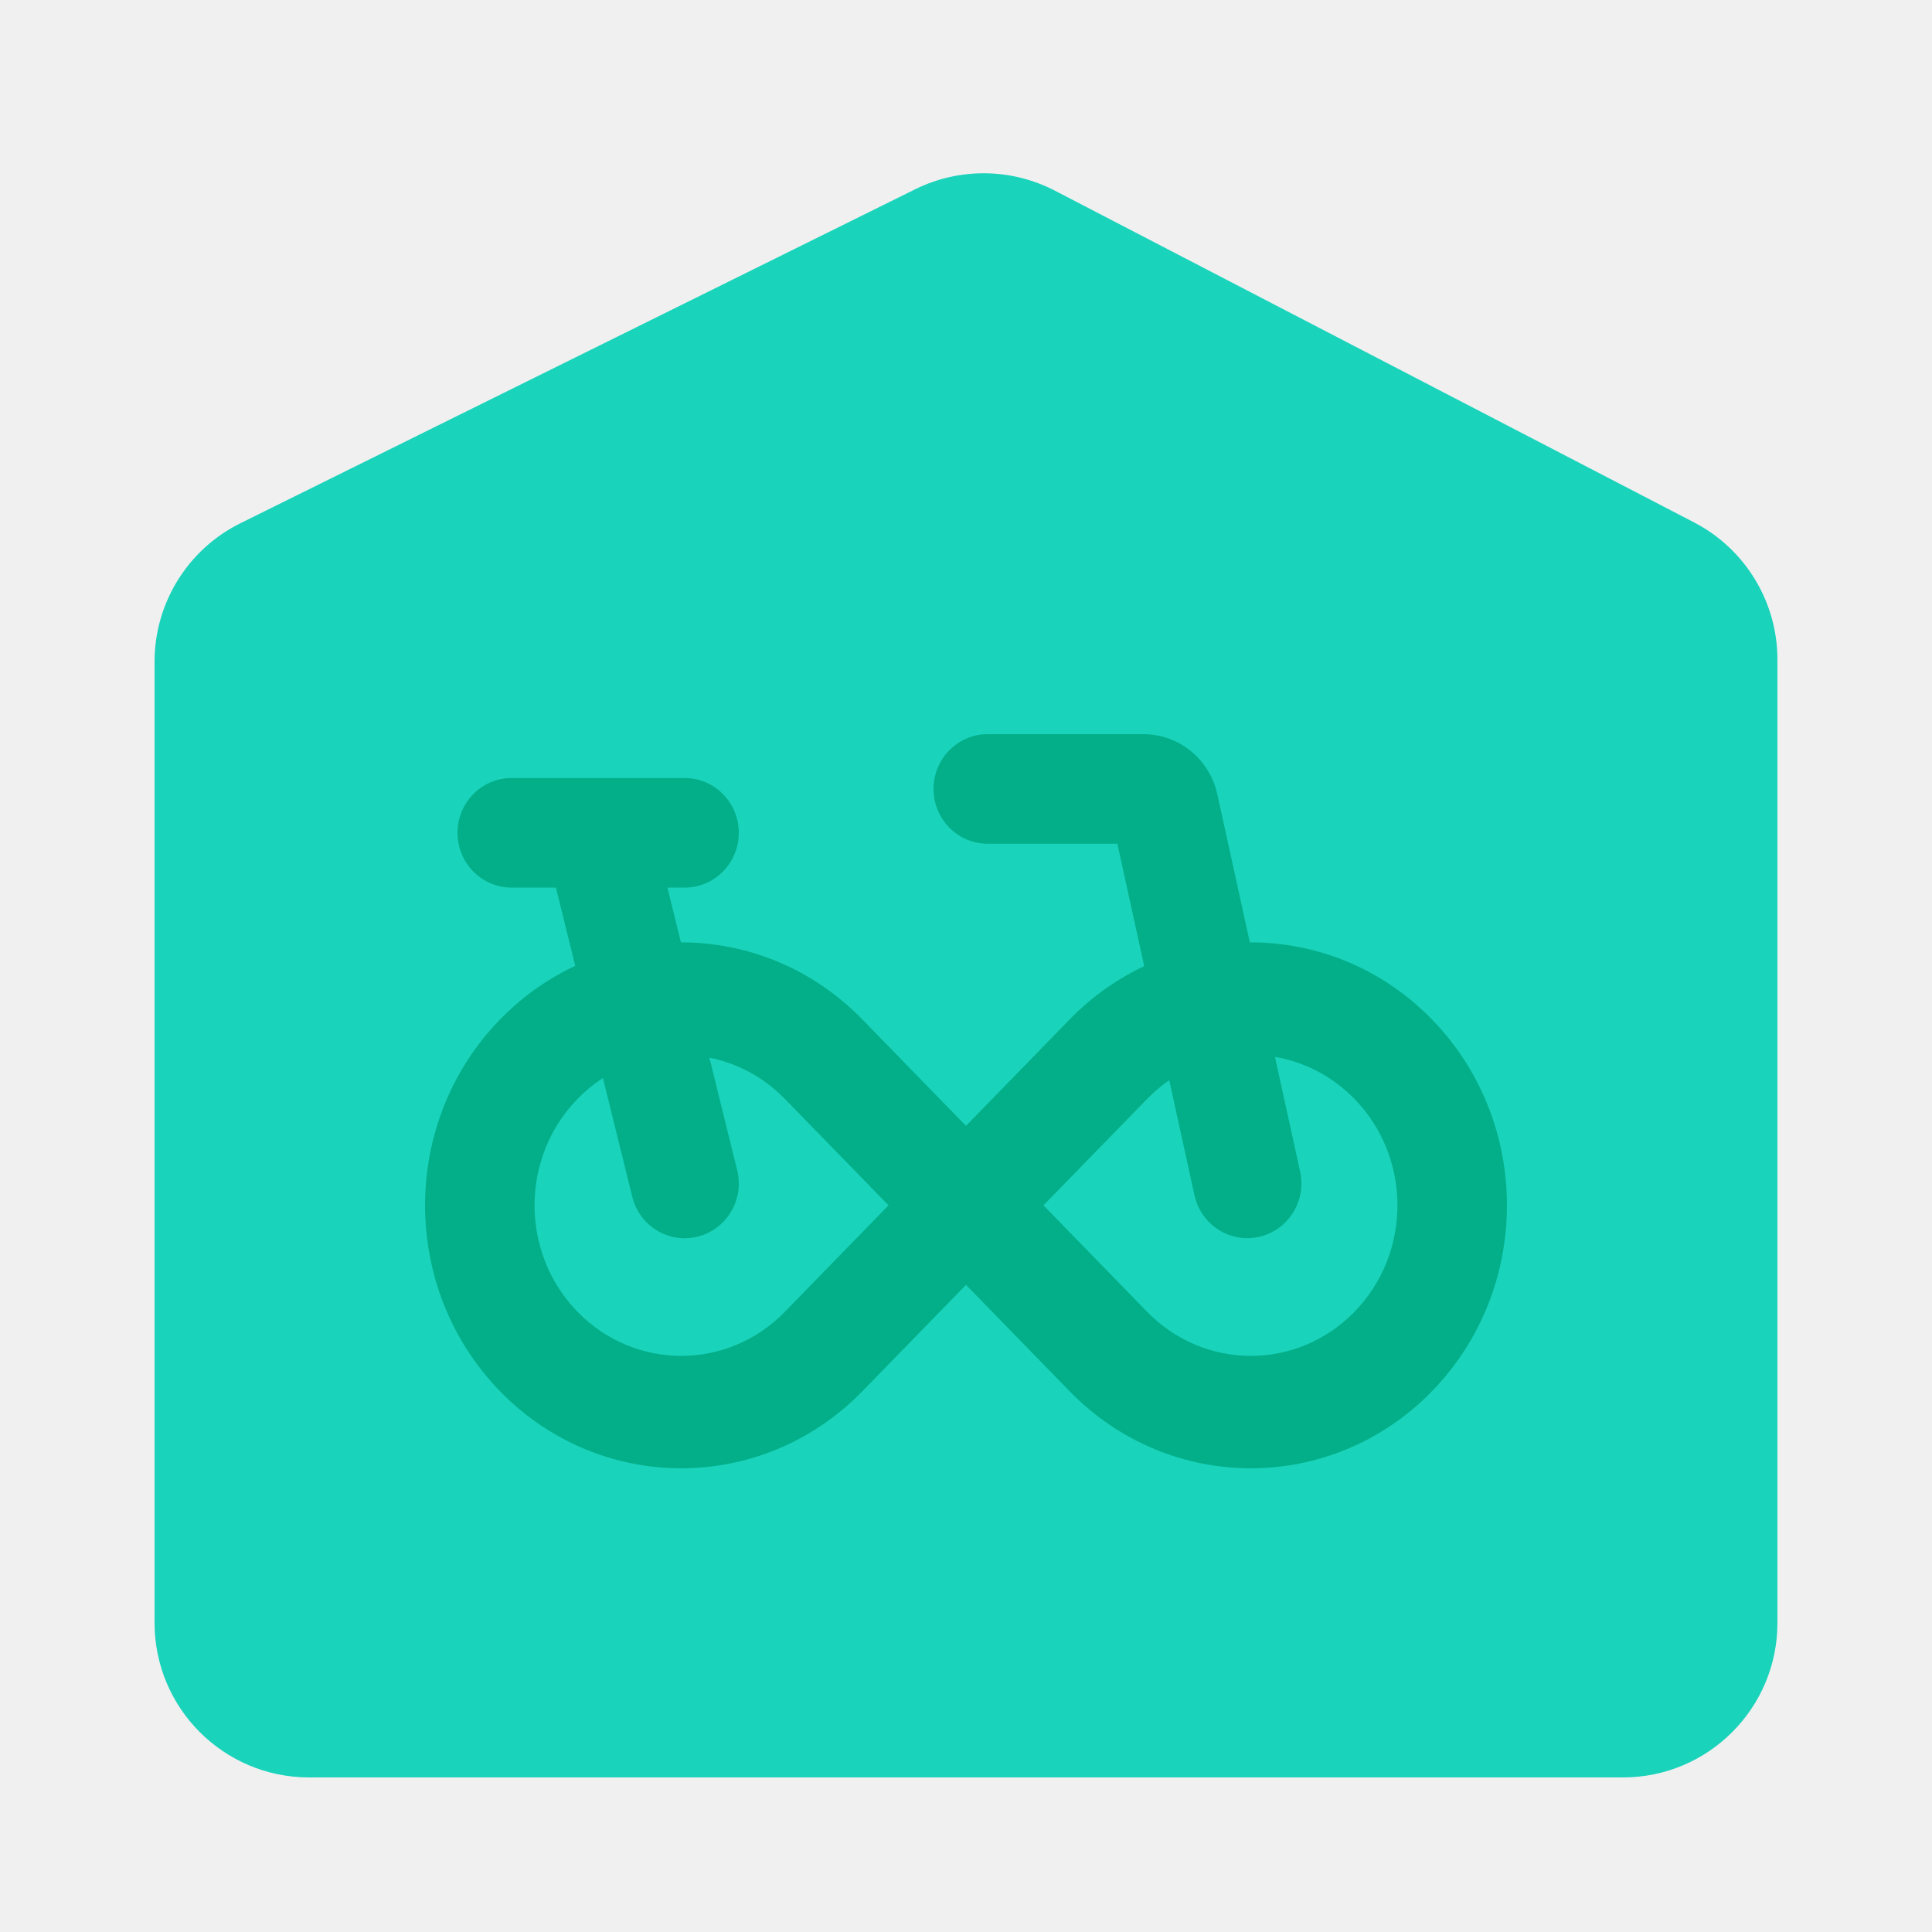
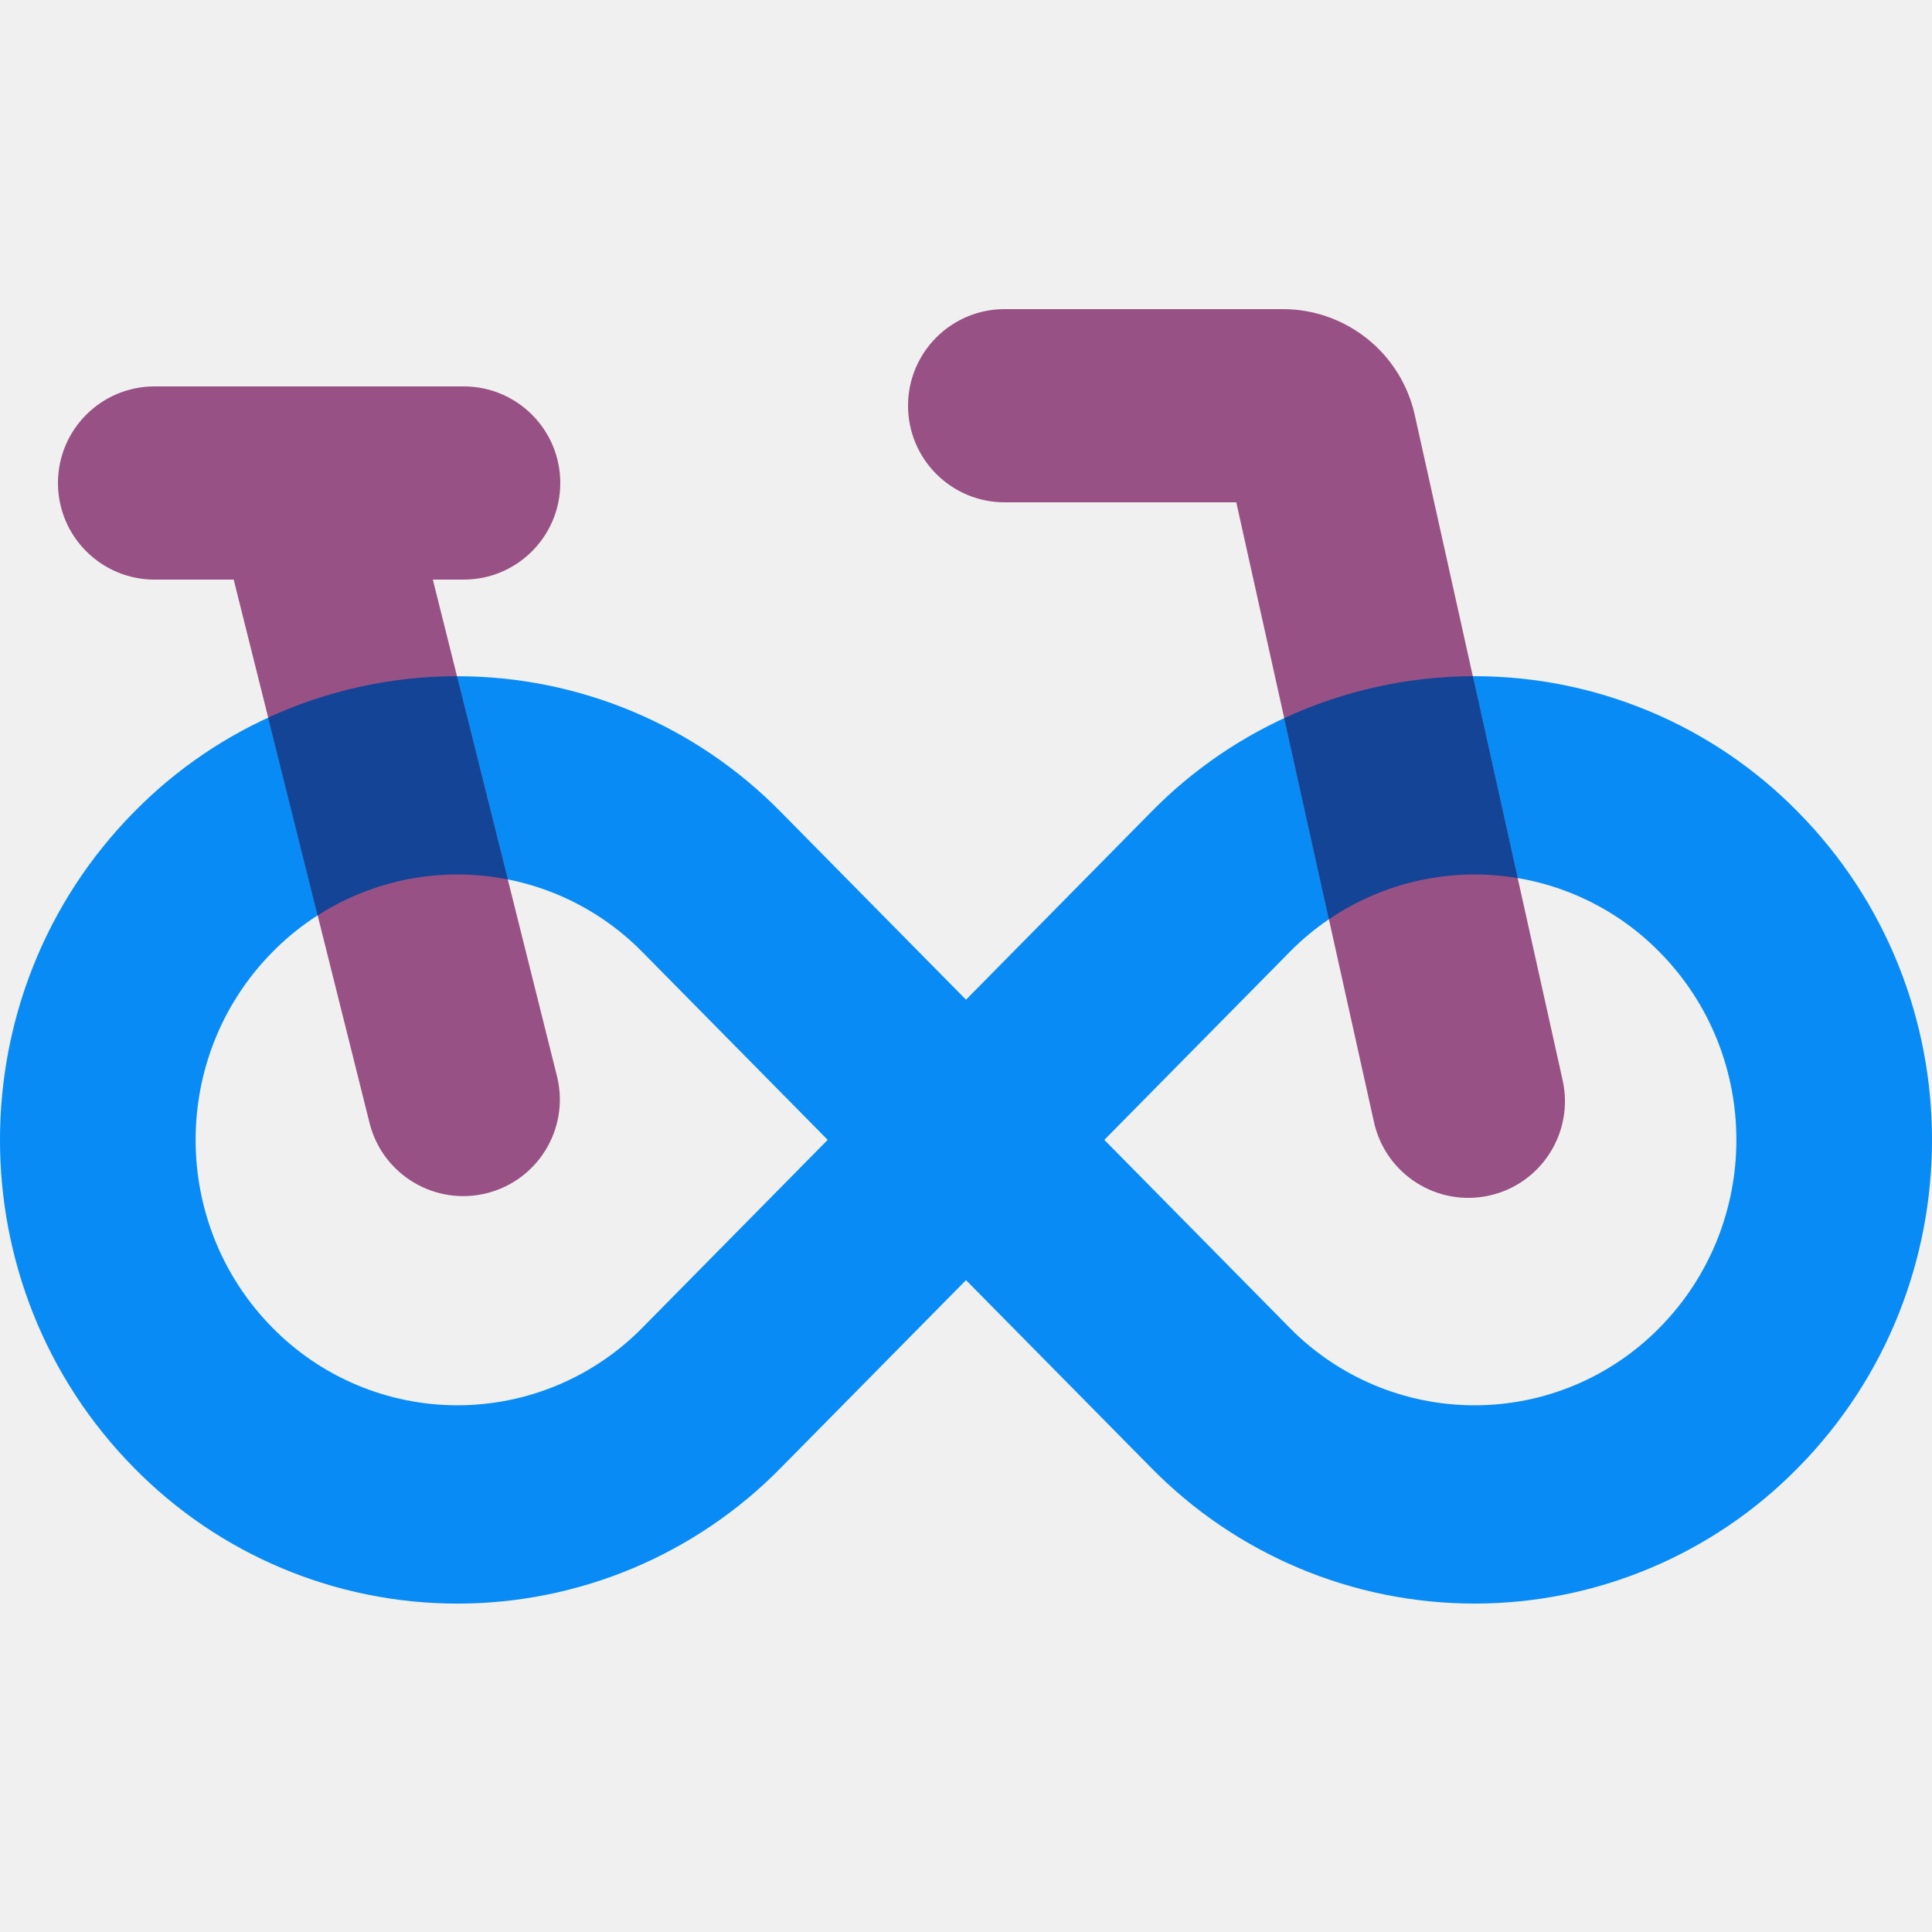
<svg xmlns="http://www.w3.org/2000/svg" width="50" height="50" viewBox="0 0 50 50" fill="none">
-   <g clip-path="url(#clip0_7758_19784)">
-     <path d="M4 17.123C4 15.602 4.863 14.213 6.226 13.539L23.683 4.899C24.825 4.334 26.168 4.347 27.3 4.934L43.843 13.52C45.168 14.208 46 15.577 46 17.071V42C46 44.209 44.209 46 42 46H8C5.791 46 4 44.209 4 42V17.123Z" fill="#1AD3BB" />
-     <path fill-rule="evenodd" clip-rule="evenodd" d="M27.683 26.382C30.272 23.724 34.469 23.724 37.058 26.382C39.647 29.04 39.647 33.349 37.058 36.007C34.469 38.664 30.272 38.664 27.683 36.007L25 33.252L22.317 36.007C19.728 38.664 15.531 38.664 12.942 36.007C10.353 33.349 10.353 29.04 12.942 26.382C15.531 23.724 19.728 23.724 22.317 26.382L25 29.137L27.683 26.382ZM22.995 31.194L20.312 28.44C18.831 26.919 16.428 26.919 14.946 28.44C13.464 29.961 13.464 32.428 14.946 33.949C16.428 35.47 18.831 35.47 20.312 33.949L22.995 31.194ZM27.005 31.194L29.688 33.949C31.169 35.47 33.572 35.47 35.054 33.949C36.536 32.428 36.536 29.961 35.054 28.44C33.572 26.919 31.169 26.919 29.688 28.44L27.005 31.194Z" fill="#03AF89" />
-     <path fill-rule="evenodd" clip-rule="evenodd" d="M24.16 20.418C24.16 19.635 24.787 19 25.56 19H29.591C30.509 19 31.305 19.646 31.504 20.554L33.647 30.319C33.815 31.083 33.339 31.84 32.584 32.01C31.829 32.18 31.081 31.698 30.913 30.934L28.917 21.836H25.56C24.787 21.836 24.16 21.201 24.16 20.418Z" fill="#03AF89" />
-     <path d="M32.345 24.389C31.411 24.392 30.477 24.598 29.611 25.004L30.259 27.957C31.076 27.394 32.059 27.192 32.995 27.352L32.345 24.389Z" fill="#03AF89" />
-     <path fill-rule="evenodd" clip-rule="evenodd" d="M11.84 21.553C11.84 20.77 12.467 20.135 13.24 20.135H17.72C18.493 20.135 19.12 20.77 19.12 21.553C19.12 22.336 18.493 22.971 17.72 22.971H17.273L19.078 30.283C19.266 31.043 18.81 31.813 18.059 32.003C17.309 32.193 16.549 31.731 16.362 30.971L14.387 22.971H13.24C12.467 22.971 11.84 22.336 11.84 21.553Z" fill="#03AF89" />
-     <path d="M17.624 24.389C16.689 24.39 15.755 24.592 14.887 24.996L15.604 27.9C16.435 27.36 17.425 27.184 18.36 27.372L17.624 24.389Z" fill="#03AF89" />
-   </g>
-   <defs>
-     <clipPath id="clip0_7758_19784">
-       <rect width="50" height="50" fill="white" />
-     </clipPath>
-   </defs>
+   <path fill-rule="evenodd" clip-rule="evenodd" d="M29.791 21.015a11.725 11.725 0 0 1 16.742 0c4.623 4.686 4.623 12.284 0 16.97a11.725 11.725 0 0 1-16.742 0L25 33.13l-4.791 4.856a11.725 11.725 0 0 1-16.742 0c-4.623-4.686-4.623-12.284 0-16.97a11.725 11.725 0 0 1 16.742 0L25 25.872l4.791-4.857Zm-8.37 8.485-4.792-4.857a6.711 6.711 0 0 0-9.582 0c-2.646 2.683-2.646 7.031 0 9.714a6.711 6.711 0 0 0 9.582 0L21.42 29.5Zm7.159 0 4.79 4.857a6.711 6.711 0 0 0 9.583 0c2.646-2.683 2.646-7.031 0-9.714a6.711 6.711 0 0 0-9.582 0L28.58 29.5Z" fill="#088BF5" />
+   <path fill-rule="evenodd" clip-rule="evenodd" d="M23.5 10.5A2.5 2.5 0 0 1 26 8h7.198a3.5 3.5 0 0 1 3.416 2.74l3.827 17.218a2.5 2.5 0 0 1-4.882 1.084L31.995 13H26a2.5 2.5 0 0 1-2.5-2.5Z" fill="#985184" />
+   <path d="M38.116 17.5a11.71 11.71 0 0 0-4.88 1.085l1.156 5.206a6.705 6.705 0 0 1 4.885-1.066l-1.16-5.225Z" fill="#144496" />
+   <path fill-rule="evenodd" clip-rule="evenodd" d="M1.5 12.5A2.5 2.5 0 0 1 4 10h8a2.5 2.5 0 0 1 0 5h-.798l3.223 12.894a2.5 2.5 0 0 1-4.85 1.212L6.048 15H4a2.5 2.5 0 0 1-2.5-2.5Z" fill="#985184" />
+   <path d="M11.826 17.5a11.713 11.713 0 0 0-4.886 1.071l1.28 5.12a6.706 6.706 0 0 1 4.921-.932L11.826 17.5Z" fill="#144496" />
</svg>
